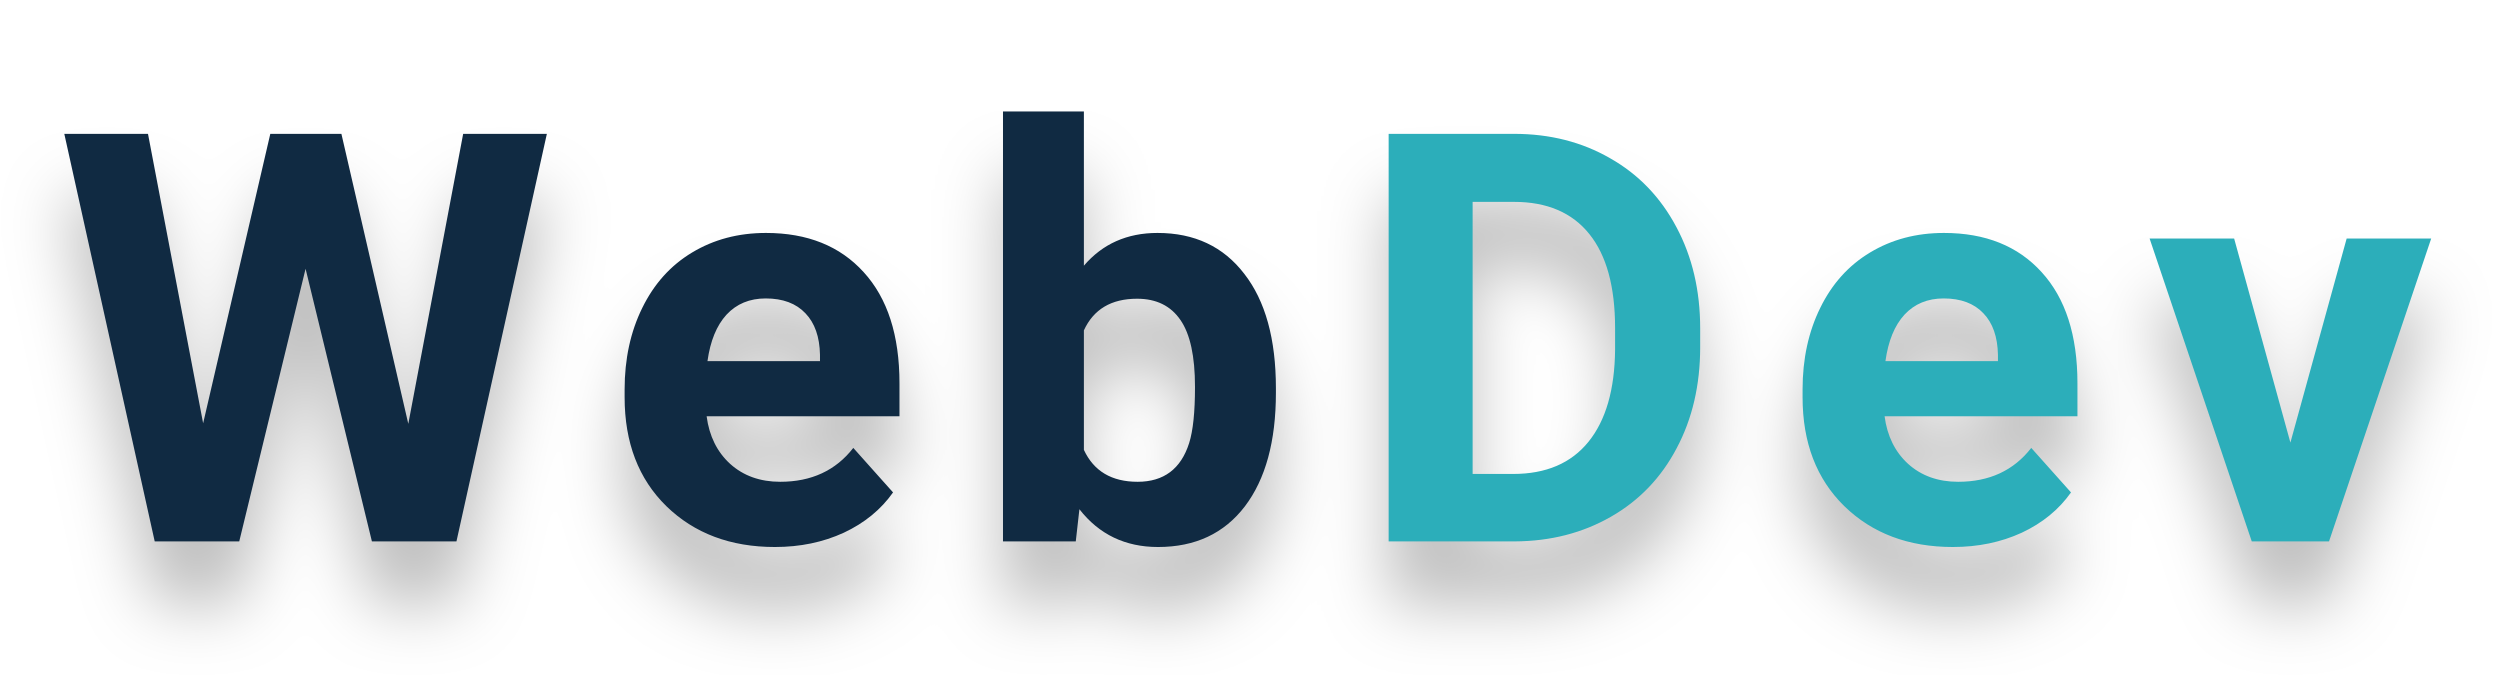
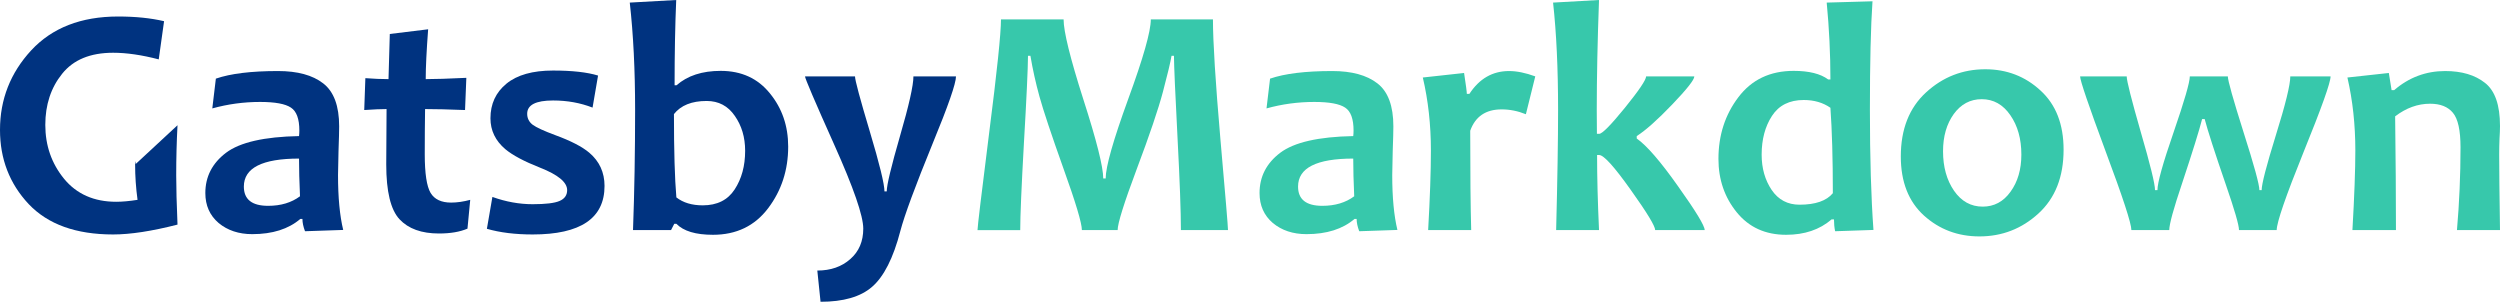
- <svg xmlns="http://www.w3.org/2000/svg" width="157" height="43" viewBox="0 0 157 43" fill="none">
-   <g filter="url(#filter0_d)">
-     <path d="M25.641 26.617L29.087 8.406H34.343L28.665 34H23.356L19.19 16.879L15.024 34H9.716L4.038 8.406H9.294L12.757 26.582L16.975 8.406H21.44L25.641 26.617ZM48.665 34.352C45.876 34.352 43.603 33.496 41.845 31.785C40.099 30.074 39.226 27.795 39.226 24.947V24.455C39.226 22.545 39.595 20.84 40.333 19.34C41.072 17.828 42.114 16.668 43.462 15.859C44.822 15.039 46.368 14.629 48.103 14.629C50.704 14.629 52.749 15.449 54.237 17.09C55.737 18.73 56.487 21.057 56.487 24.068V26.143H44.376C44.54 27.385 45.032 28.381 45.853 29.131C46.685 29.881 47.734 30.256 48.999 30.256C50.956 30.256 52.486 29.547 53.587 28.129L56.083 30.924C55.322 32.002 54.29 32.846 52.989 33.455C51.689 34.053 50.247 34.352 48.665 34.352ZM48.085 18.742C47.077 18.742 46.257 19.082 45.624 19.762C45.003 20.441 44.605 21.414 44.429 22.68H51.495V22.275C51.472 21.15 51.167 20.283 50.581 19.674C49.995 19.053 49.163 18.742 48.085 18.742ZM80.127 24.666C80.127 27.713 79.476 30.092 78.175 31.803C76.875 33.502 75.058 34.352 72.726 34.352C70.664 34.352 69.017 33.56 67.787 31.979L67.558 34H62.988V7H68.068V16.686C69.24 15.315 70.781 14.629 72.691 14.629C75.011 14.629 76.828 15.484 78.14 17.195C79.465 18.895 80.127 21.291 80.127 24.385V24.666ZM75.046 24.297C75.046 22.375 74.742 20.975 74.132 20.096C73.523 19.205 72.615 18.76 71.408 18.76C69.791 18.76 68.677 19.422 68.068 20.746V28.252C68.689 29.588 69.814 30.256 71.443 30.256C73.084 30.256 74.162 29.447 74.677 27.83C74.923 27.057 75.046 25.879 75.046 24.297Z" fill="#102A42" />
-     <path d="M87.207 34V8.406H95.082C97.332 8.406 99.342 8.916 101.111 9.936C102.893 10.943 104.281 12.385 105.277 14.26C106.273 16.123 106.771 18.244 106.771 20.623V21.801C106.771 24.18 106.279 26.295 105.295 28.146C104.322 29.998 102.945 31.434 101.164 32.453C99.383 33.473 97.373 33.988 95.135 34H87.207ZM92.481 12.678V29.764H95.029C97.092 29.764 98.668 29.09 99.758 27.742C100.848 26.395 101.404 24.467 101.428 21.959V20.605C101.428 18.004 100.889 16.035 99.811 14.699C98.732 13.352 97.156 12.678 95.082 12.678H92.481ZM122.641 34.352C119.852 34.352 117.579 33.496 115.821 31.785C114.075 30.074 113.202 27.795 113.202 24.947V24.455C113.202 22.545 113.571 20.84 114.309 19.34C115.047 17.828 116.09 16.668 117.438 15.859C118.797 15.039 120.344 14.629 122.079 14.629C124.68 14.629 126.725 15.449 128.213 17.09C129.713 18.73 130.463 21.057 130.463 24.068V26.143H118.352C118.516 27.385 119.008 28.381 119.829 29.131C120.661 29.881 121.709 30.256 122.975 30.256C124.932 30.256 126.461 29.547 127.563 28.129L130.059 30.924C129.297 32.002 128.266 32.846 126.965 33.455C125.664 34.053 124.223 34.352 122.641 34.352ZM122.061 18.742C121.053 18.742 120.233 19.082 119.6 19.762C118.979 20.441 118.58 21.414 118.405 22.68H125.471V22.275C125.448 21.15 125.143 20.283 124.557 19.674C123.971 19.053 123.139 18.742 122.061 18.742ZM143.837 27.795L147.37 14.98H152.679L146.262 34H141.411L134.995 14.98H140.304L143.837 27.795Z" fill="#2CAEBA" />
+ <svg xmlns="http://www.w3.org/2000/svg" width="724.219" height="87.422" viewBox="0 0 724.219 87.422" version="1.1" id="SVGRoot">
+   <defs id="defs40" />
+   <g id="layer1" style="display:inline;opacity:1" transform="translate(-4.897339,-244.7723)">
+     <g aria-label="GatsbyMarkdown" id="text55" style="font-style:normal;font-variant:normal;font-weight:bold;font-stretch:normal;font-size:96px;line-height:1.25;font-family:Candara;-inkscape-font-specification:'Candara Bold';text-align:center;text-anchor:middle;display:inline">
+       <path d="m 56.319,309.835 c -7.438,1.906 -13.656,2.859 -18.656,2.859 -10.75,0 -18.906,-2.938 -24.469,-8.812 -5.531,-5.906 -8.297,-13.062 -8.297,-21.469 0,-8.844 3.016,-16.531 9.047,-23.062 6.062,-6.531 14.453,-9.797 25.172,-9.797 5.031,0 9.469,0.453 13.312,1.359 l -1.547,11.062 c -4.906,-1.281 -9.312,-1.922 -13.219,-1.922 -6.594,0 -11.516,2.031 -14.766,6.094 -3.25,4.031 -4.875,8.969 -4.875,14.812 0,5.969 1.812,11.172 5.438,15.609 3.656,4.438 8.688,6.656 15.094,6.656 1.781,0 3.844,-0.188 6.188,-0.562 -0.469,-3.469 -0.703,-6.875 -0.703,-10.219 0,-3.375 0.656,4.219 0,0 l 12.281,-11.391 c -0.25,4.812 -0.375,9.656 -0.375,14.531 0,3.531 0.125,8.281 0.375,14.25 z" style="fill:#003380" id="path290" />
+       <path d="m 104.319,311.382 -11.062,0.375 q -0.75,-1.969 -0.75,-3.562 h -0.609 q -5.156,4.406 -13.922,4.406 -5.859,0 -9.75,-3.234 -3.844,-3.281 -3.844,-8.672 0,-7.125 6,-11.672 6.047,-4.547 21.141,-4.828 0.094,-0.844 0.094,-1.594 0,-5.062 -2.438,-6.656 -2.438,-1.641 -8.953,-1.641 -7.078,0 -13.828,1.875 l 1.031,-8.625 q 6.375,-2.203 18,-2.203 8.484,0 13.078,3.562 4.641,3.562 4.641,12.469 0,1.969 -0.188,7.172 -0.141,5.203 -0.141,6.938 0,9.703 1.5,15.891 z m -12.516,-9.75 q -0.281,-6.328 -0.281,-10.922 -15.984,0 -15.984,8.109 0,5.578 7.031,5.578 5.531,0 9.234,-2.766 z" style="fill:#003380" id="path292" />
+       <path d="m 141.116,302.663 -0.797,8.344 q -3.281,1.406 -8.25,1.406 -7.594,0 -11.438,-4.125 -3.844,-4.125 -3.844,-15.891 0,-7.078 0.094,-16.031 -2.391,0 -6.469,0.281 l 0.328,-9.234 q 3.609,0.281 6.703,0.281 0.047,-2.484 0.375,-13.078 l 11.109,-1.359 q -0.703,9.328 -0.703,14.438 3.938,0 11.766,-0.375 l -0.375,9.328 q -7.125,-0.281 -11.578,-0.281 -0.094,6.234 -0.094,13.078 0,8.344 1.688,11.203 1.688,2.812 5.953,2.812 2.578,0 5.531,-0.797 z m -17.672,-35.766 z" style="fill:#003380" id="path294" />
+       <path d="m 180.022,298.632 q 0,14.062 -20.812,14.062 -7.594,0 -13.266,-1.641 l 1.594,-9.234 q 5.859,2.109 11.672,2.109 5.625,0 7.781,-0.938 2.203,-0.938 2.203,-3.141 0,-3.422 -7.875,-6.516 -6.891,-2.719 -10.031,-5.344 -4.312,-3.656 -4.312,-8.953 0,-6.234 4.641,-10.031 4.641,-3.797 13.5,-3.797 8.297,0 13.031,1.453 l -1.594,9.281 q -5.297,-2.062 -11.438,-2.062 -7.5,0 -7.5,3.844 0,1.969 1.594,3.188 1.594,1.172 6.516,3 6.797,2.484 9.891,5.109 4.406,3.75 4.406,9.609 z" style="fill:#003380" id="path296" />
+       <path d="m 233.225,287.241 q 0,10.172 -5.812,17.859 -5.812,7.688 -15.984,7.688 -7.5,0 -10.594,-3.188 h -0.609 l -0.938,1.828 h -11.016 q 0.609,-16.453 0.609,-34.828 0,-17.297 -1.547,-31.078 l 13.453,-0.75 q -0.469,10.922 -0.469,24.703 h 0.562 q 4.734,-4.172 12.797,-4.172 9,0 14.25,6.516 5.297,6.469 5.297,15.422 z m -12.469,1.219 q 0,-5.859 -3,-10.125 -2.953,-4.312 -8.156,-4.312 -6.469,0 -9.469,3.797 0,16.031 0.703,24.141 2.953,2.297 7.641,2.297 6.234,0 9.234,-4.594 3.047,-4.641 3.047,-11.203 z" style="fill:#003380" id="path298" />
+       <path d="m 281.835,266.897 q 0,3.047 -6.703,19.312 -7.641,18.703 -9.422,25.5 -3.047,11.719 -8.203,16.172 -4.969,4.312 -14.906,4.312 l -0.938,-9.047 q 5.812,0 9.562,-3.328 3.75,-3.281 3.75,-8.812 0,-5.578 -8.438,-24.375 -8.438,-18.844 -8.438,-19.734 h 14.484 q 0,1.641 4.266,15.891 4.266,14.25 4.266,17.438 h 0.656 q 0,-2.719 3.844,-16.031 3.891,-13.359 3.891,-17.297 z" style="fill:#003380" id="path300" />
+       <path d="m 360.632,311.429 h -13.641 q 0,-7.969 -0.984,-26.859 -0.984,-18.938 -1.031,-23.625 h -0.703 q -0.469,2.812 -2.484,10.406 -2.016,7.594 -7.594,22.406 -5.531,14.766 -5.531,17.672 h -10.359 q 0,-3 -5.344,-17.859 -5.297,-14.859 -6.938,-20.812 -1.641,-5.953 -2.625,-11.812 h -0.703 q -0.047,5.859 -1.172,25.125 -1.078,19.266 -1.078,25.359 h -12.375 q 0,-1.406 3.375,-28.172 3.422,-26.766 3.422,-32.859 h 18.141 q 0,5.25 5.719,23.156 5.766,17.906 5.766,22.922 h 0.703 q 0,-5.062 6.516,-22.969 6.562,-17.906 6.562,-23.109 h 18 q 0,9.703 2.156,34.641 2.203,24.891 2.203,26.391 z" style="fill:#37c8ab" id="path302" />
+       <path d="m 409.71,311.382 -11.062,0.375 q -0.75,-1.969 -0.75,-3.562 h -0.609 q -5.156,4.406 -13.922,4.406 -5.859,0 -9.75,-3.234 -3.844,-3.281 -3.844,-8.672 0,-7.125 6,-11.672 6.047,-4.547 21.141,-4.828 0.094,-0.844 0.094,-1.594 0,-5.062 -2.438,-6.656 -2.438,-1.641 -8.953,-1.641 -7.078,0 -13.828,1.875 l 1.031,-8.625 q 6.375,-2.203 18,-2.203 8.484,0 13.078,3.562 4.641,3.562 4.641,12.469 0,1.969 -0.188,7.172 -0.141,5.203 -0.141,6.938 0,9.703 1.5,15.891 z m -12.516,-9.75 q -0.281,-6.328 -0.281,-10.922 -15.984,0 -15.984,8.109 0,5.578 7.031,5.578 5.531,0 9.234,-2.766 z" style="fill:#37c8ab" id="path304" />
+       <path d="m 449.647,266.897 -2.719,10.969 q -3.469,-1.406 -7.031,-1.406 -6.891,0 -9.094,6.188 0,18.703 0.281,28.781 h -12.469 q 0.797,-14.109 0.797,-23.062 0,-11.156 -2.344,-21.141 l 11.953,-1.312 q 0.797,5.156 0.797,6.047 h 0.75 q 4.312,-6.609 11.484,-6.609 3.375,0 7.594,1.547 z" style="fill:#37c8ab" id="path306" />
+       <path d="m 498.725,311.429 h -14.344 q 0,-1.734 -7.125,-11.719 -7.125,-10.031 -9.094,-10.031 h -0.609 q 0,9.609 0.562,21.75 h -12.422 q 0.562,-21.891 0.562,-34.828 0,-17.906 -1.453,-31.078 l 13.312,-0.75 q -0.656,17.812 -0.656,31.828 0,1.781 0.047,6.938 h 0.656 q 1.312,0 7.453,-7.547 6.141,-7.594 6.141,-9.094 h 13.969 q 0,1.453 -6.375,8.109 -6.375,6.656 -10.312,9.188 v 0.703 q 4.359,3.047 12,13.875 7.688,10.781 7.688,12.656 z" style="fill:#37c8ab" id="path308" />
+       <path d="m 547.616,311.382 -11.109,0.375 q -0.328,-1.641 -0.328,-3.422 h -0.703 q -5.156,4.453 -13.172,4.453 -9,0 -14.297,-6.516 -5.297,-6.516 -5.297,-15.469 0,-10.266 5.766,-17.859 5.766,-7.641 16.031,-7.641 6.656,0 9.984,2.484 h 0.656 q 0,-11.062 -1.078,-22.266 l 13.266,-0.375 q -0.75,10.922 -0.75,31.406 0,20.766 1.031,34.828 z m -11.766,-10.641 q 0,-14.953 -0.703,-24.75 -3.234,-2.25 -7.734,-2.25 -6.188,0 -9.188,4.594 -3,4.594 -3,11.25 0,5.906 2.906,10.219 2.906,4.266 8.062,4.266 6.891,0 9.656,-3.328 z" style="fill:#37c8ab" id="path310" />
+       <path d="m 602.694,288.132 q 0,11.812 -7.266,18.469 -7.266,6.656 -17.109,6.656 -9.375,0 -16.078,-6.047 -6.703,-6.094 -6.703,-17.109 0,-11.859 7.312,-18.562 7.312,-6.703 17.156,-6.703 9.328,0 15.984,6.141 6.703,6.094 6.703,17.156 z m -12.234,1.406 q 0,-6.797 -3.188,-11.391 -3.188,-4.641 -8.297,-4.641 -4.969,0 -8.109,4.312 -3.094,4.312 -3.094,10.781 0,6.797 3.188,11.438 3.188,4.594 8.297,4.594 4.969,0 8.062,-4.312 3.141,-4.312 3.141,-10.781 z" style="fill:#37c8ab" id="path312" />
+       <path d="m 680.038,266.897 q 0,2.672 -7.828,21.938 -7.781,19.266 -7.781,22.594 h -10.922 q 0,-2.156 -3.844,-13.266 -4.781,-13.875 -6.094,-18.891 h -0.75 q -1.219,4.828 -5.812,18.656 -3.703,10.969 -3.703,13.5 h -10.969 q 0,-2.859 -7.453,-22.781 -7.406,-19.969 -7.406,-21.75 h 13.5 q 0,1.922 4.078,16.125 4.125,14.156 4.125,16.828 h 0.703 q 0,-3.234 4.688,-16.781 4.688,-13.594 4.688,-16.172 h 11.016 q 0,1.781 4.547,16.172 4.594,14.391 4.594,16.781 h 0.656 q 0,-2.625 4.125,-15.938 4.172,-13.359 4.172,-17.016 z" style="fill:#37c8ab" id="path314" />
+       <path d="m 729.116,311.429 h -12.469 q 1.031,-11.859 1.031,-24 0,-7.359 -2.203,-9.984 -2.156,-2.625 -6.609,-2.625 -5.344,0 -10.125,3.656 0.234,18.281 0.234,32.953 h -12.609 q 0.844,-14.672 0.844,-23.062 0,-11.203 -2.297,-21.141 l 12,-1.312 0.797,4.969 h 0.75 q 6.422,-5.531 14.766,-5.531 7.219,0 11.531,3.422 4.359,3.375 4.359,12.516 0,1.359 -0.141,3.656 -0.094,2.25 -0.094,4.641 0,6.328 0.234,21.844 z" style="fill:#37c8ab" id="path316" />
+     </g>
  </g>
-   <defs>
-     <filter id="filter0_d" x="0.038" y="7" width="156.641" height="35.352" filterUnits="userSpaceOnUse" color-interpolation-filters="sRGB">
-       <feFlood flood-opacity="0" result="BackgroundImageFix" />
-       <feColorMatrix in="SourceAlpha" type="matrix" values="0 0 0 0 0 0 0 0 0 0 0 0 0 0 0 0 0 0 127 0" />
-       <feOffset dy="4" />
-       <feGaussianBlur stdDeviation="2" />
-       <feColorMatrix type="matrix" values="0 0 0 0 0 0 0 0 0 0 0 0 0 0 0 0 0 0 0.25 0" />
-       <feBlend mode="normal" in2="BackgroundImageFix" result="effect1_dropShadow" />
-       <feBlend mode="normal" in="SourceGraphic" in2="effect1_dropShadow" result="shape" />
-     </filter>
-   </defs>
</svg>
